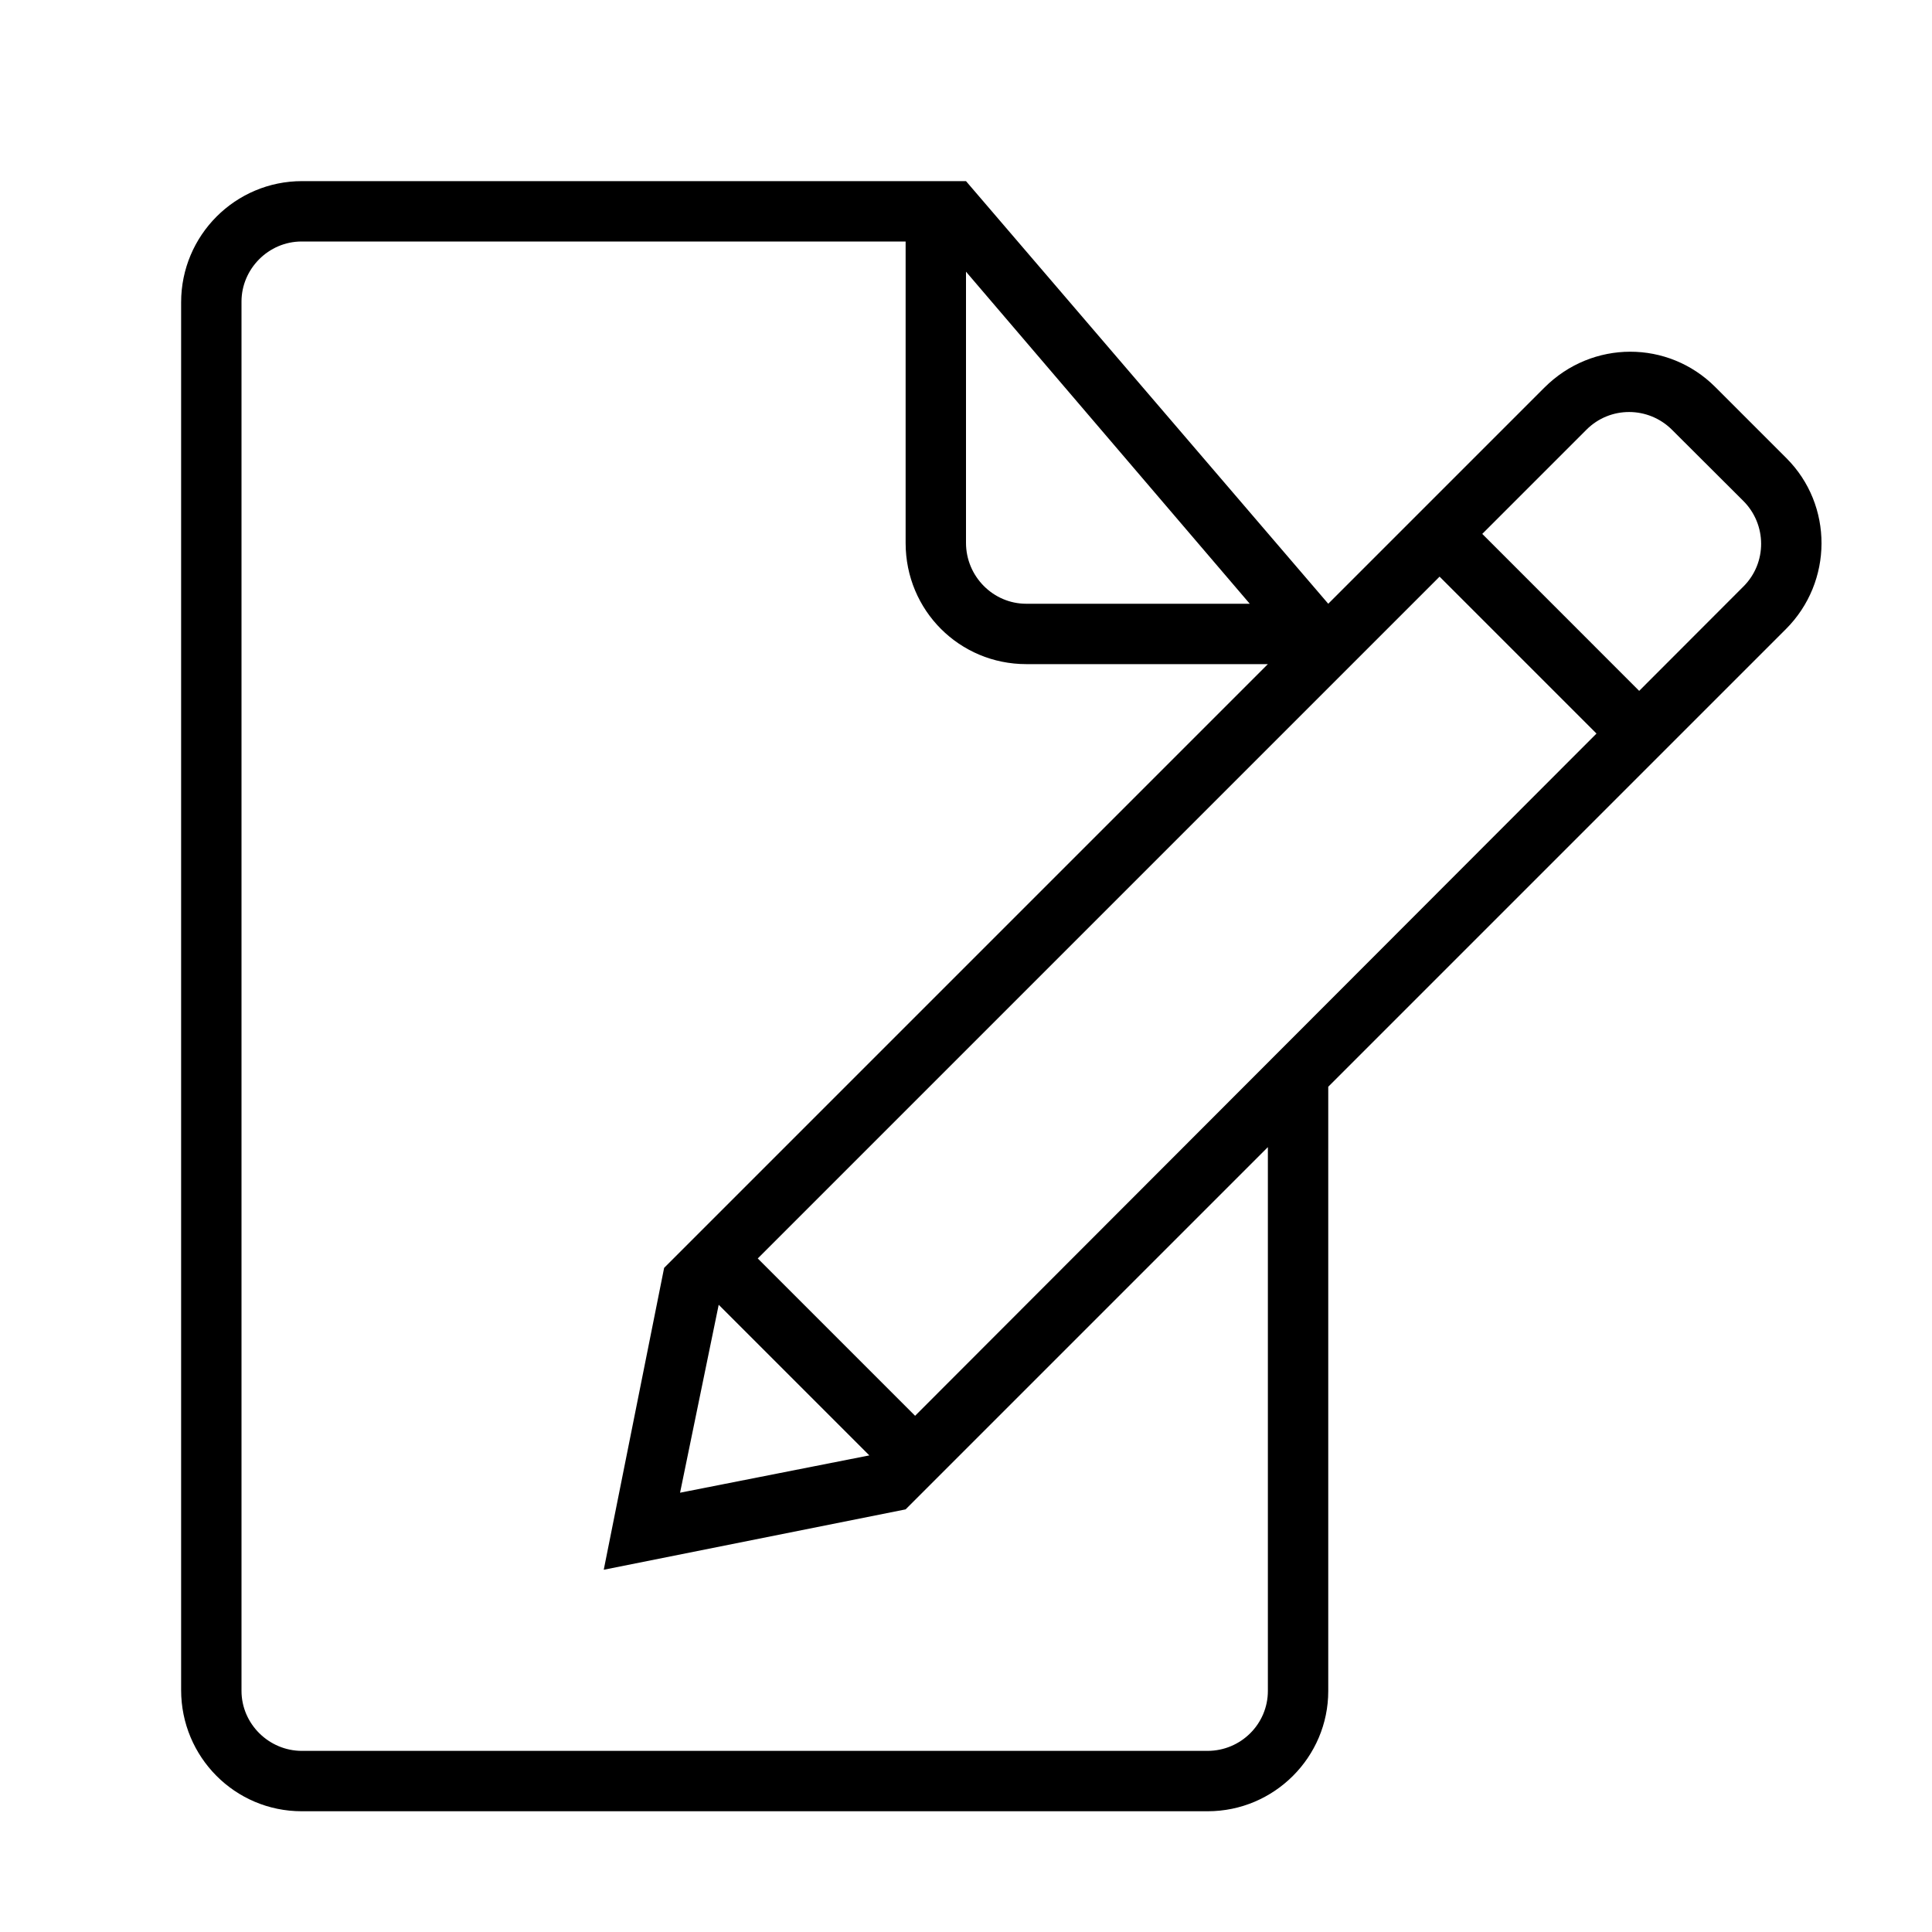
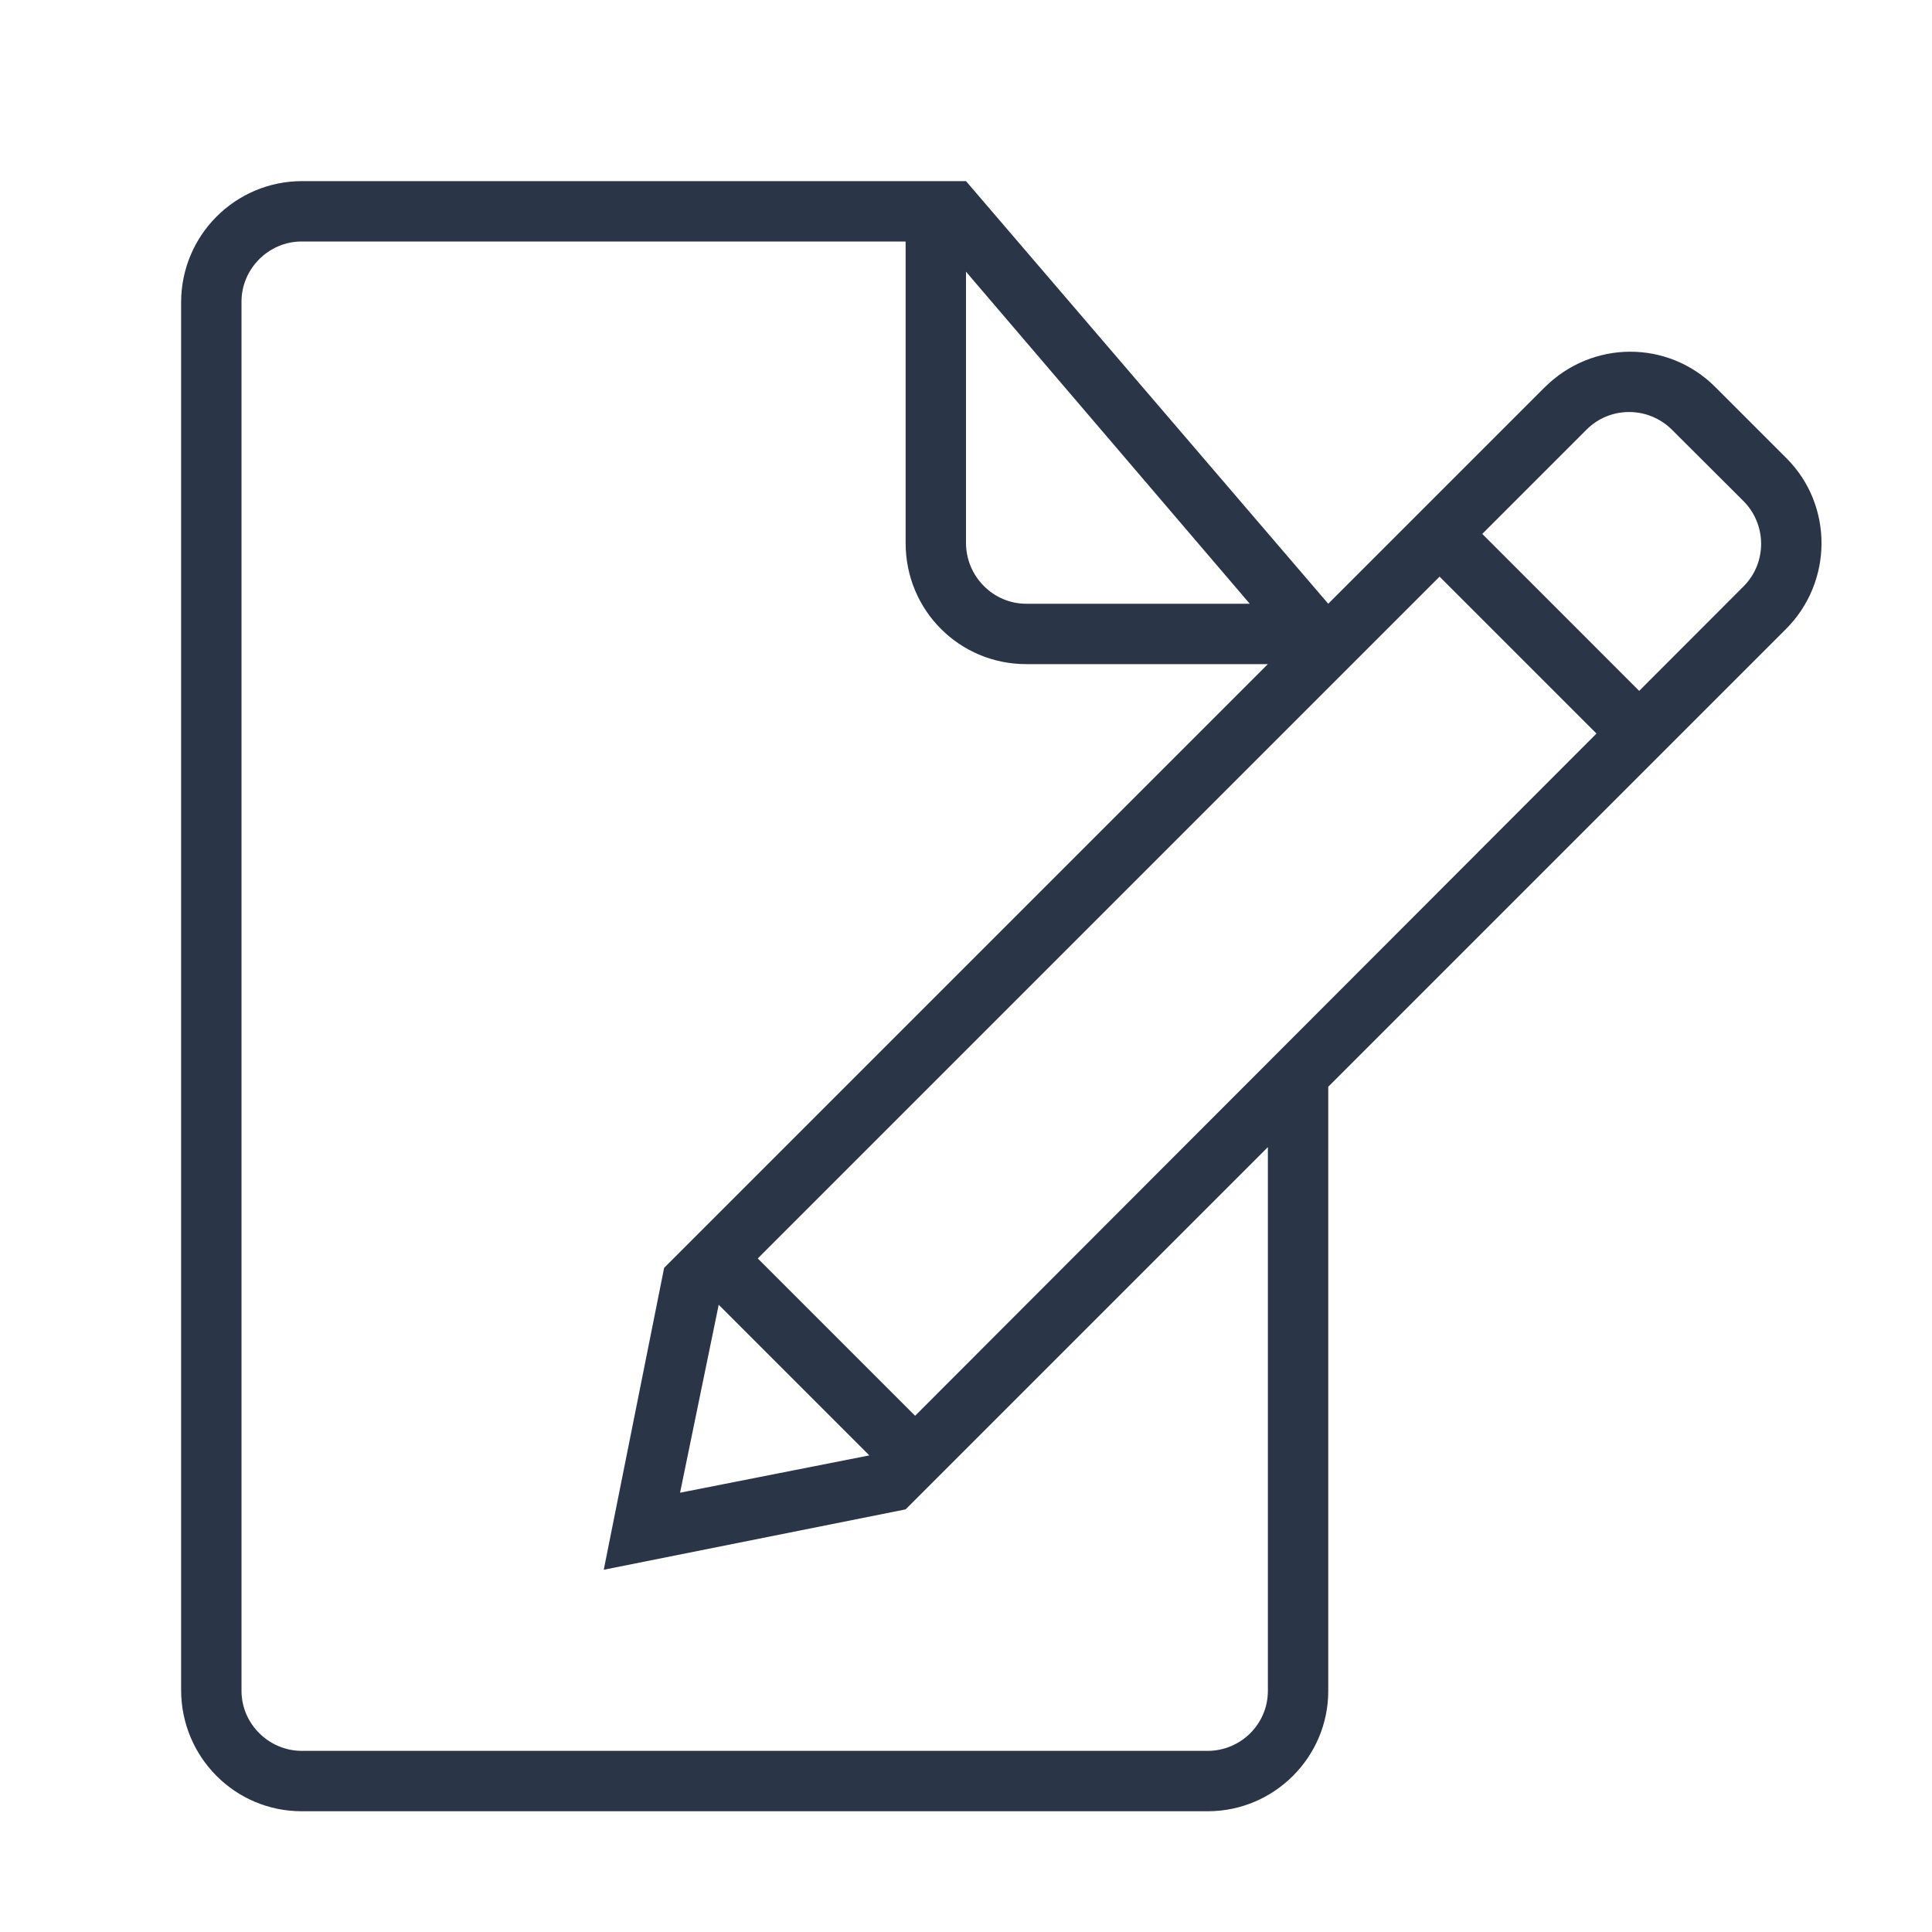
- <svg xmlns="http://www.w3.org/2000/svg" width="32px" height="32px" viewBox="0 0 32 32" version="1.1">
+ <svg xmlns="http://www.w3.org/2000/svg" width="23px" height="23px" viewBox="0 0 32 32" version="1.1">
  <defs />
  <g id="Page-1" stroke="none" stroke-width="1" fill="none" fill-rule="evenodd">
-     <g id="icon-136-document-edit" fill="#000000">
+     <g id="icon-136-document-edit" fill="#2A3547">
      <path d="M26.443,12.15 L15.157,23.45 L15.157,23.45 L12.551,20.844 L23.844,9.551 L26.443,12.15 L26.443,12.15 Z M27.15,11.443 L28.879,9.712 C29.269,9.321 29.266,8.687 28.874,8.296 L27.694,7.119 C27.302,6.728 26.669,6.725 26.278,7.116 L24.551,8.843 L27.15,11.443 L27.15,11.443 Z M11.904,21.611 L11.264,24.724 L14.399,24.106 L11.904,21.611 L11.904,21.611 L11.904,21.611 Z M22,10 L22,10 L16,3 L5.003,3 C3.897,3 3,3.898 3,5.007 L3,27.993 C3,29.101 3.891,30 4.997,30 L20.003,30 C21.106,30 22,29.102 22,28.009 L22,18 L29.58,10.42 C30.364,9.636 30.366,8.366 29.59,7.59 L28.41,6.41 C27.631,5.631 26.373,5.627 25.58,6.42 L22,10 L22,10 L22,10 Z M21,19 L21,28.007 C21,28.555 20.552,29 20,29 L5,29 C4.455,29 4,28.554 4,28.005 L4,4.995 C4,4.455 4.446,4 4.996,4 L15,4 L15,8.994 C15,10.113 15.894,11 16.998,11 L21,11 L11,21 L10,26 L15,25 L21,19 L21,19 L21,19 Z M16,4.5 L16,8.991 C16,9.548 16.451,10 16.997,10 L20.7,10 L16,4.5 L16,4.5 Z" id="document-edit" />
    </g>
  </g>
</svg>
